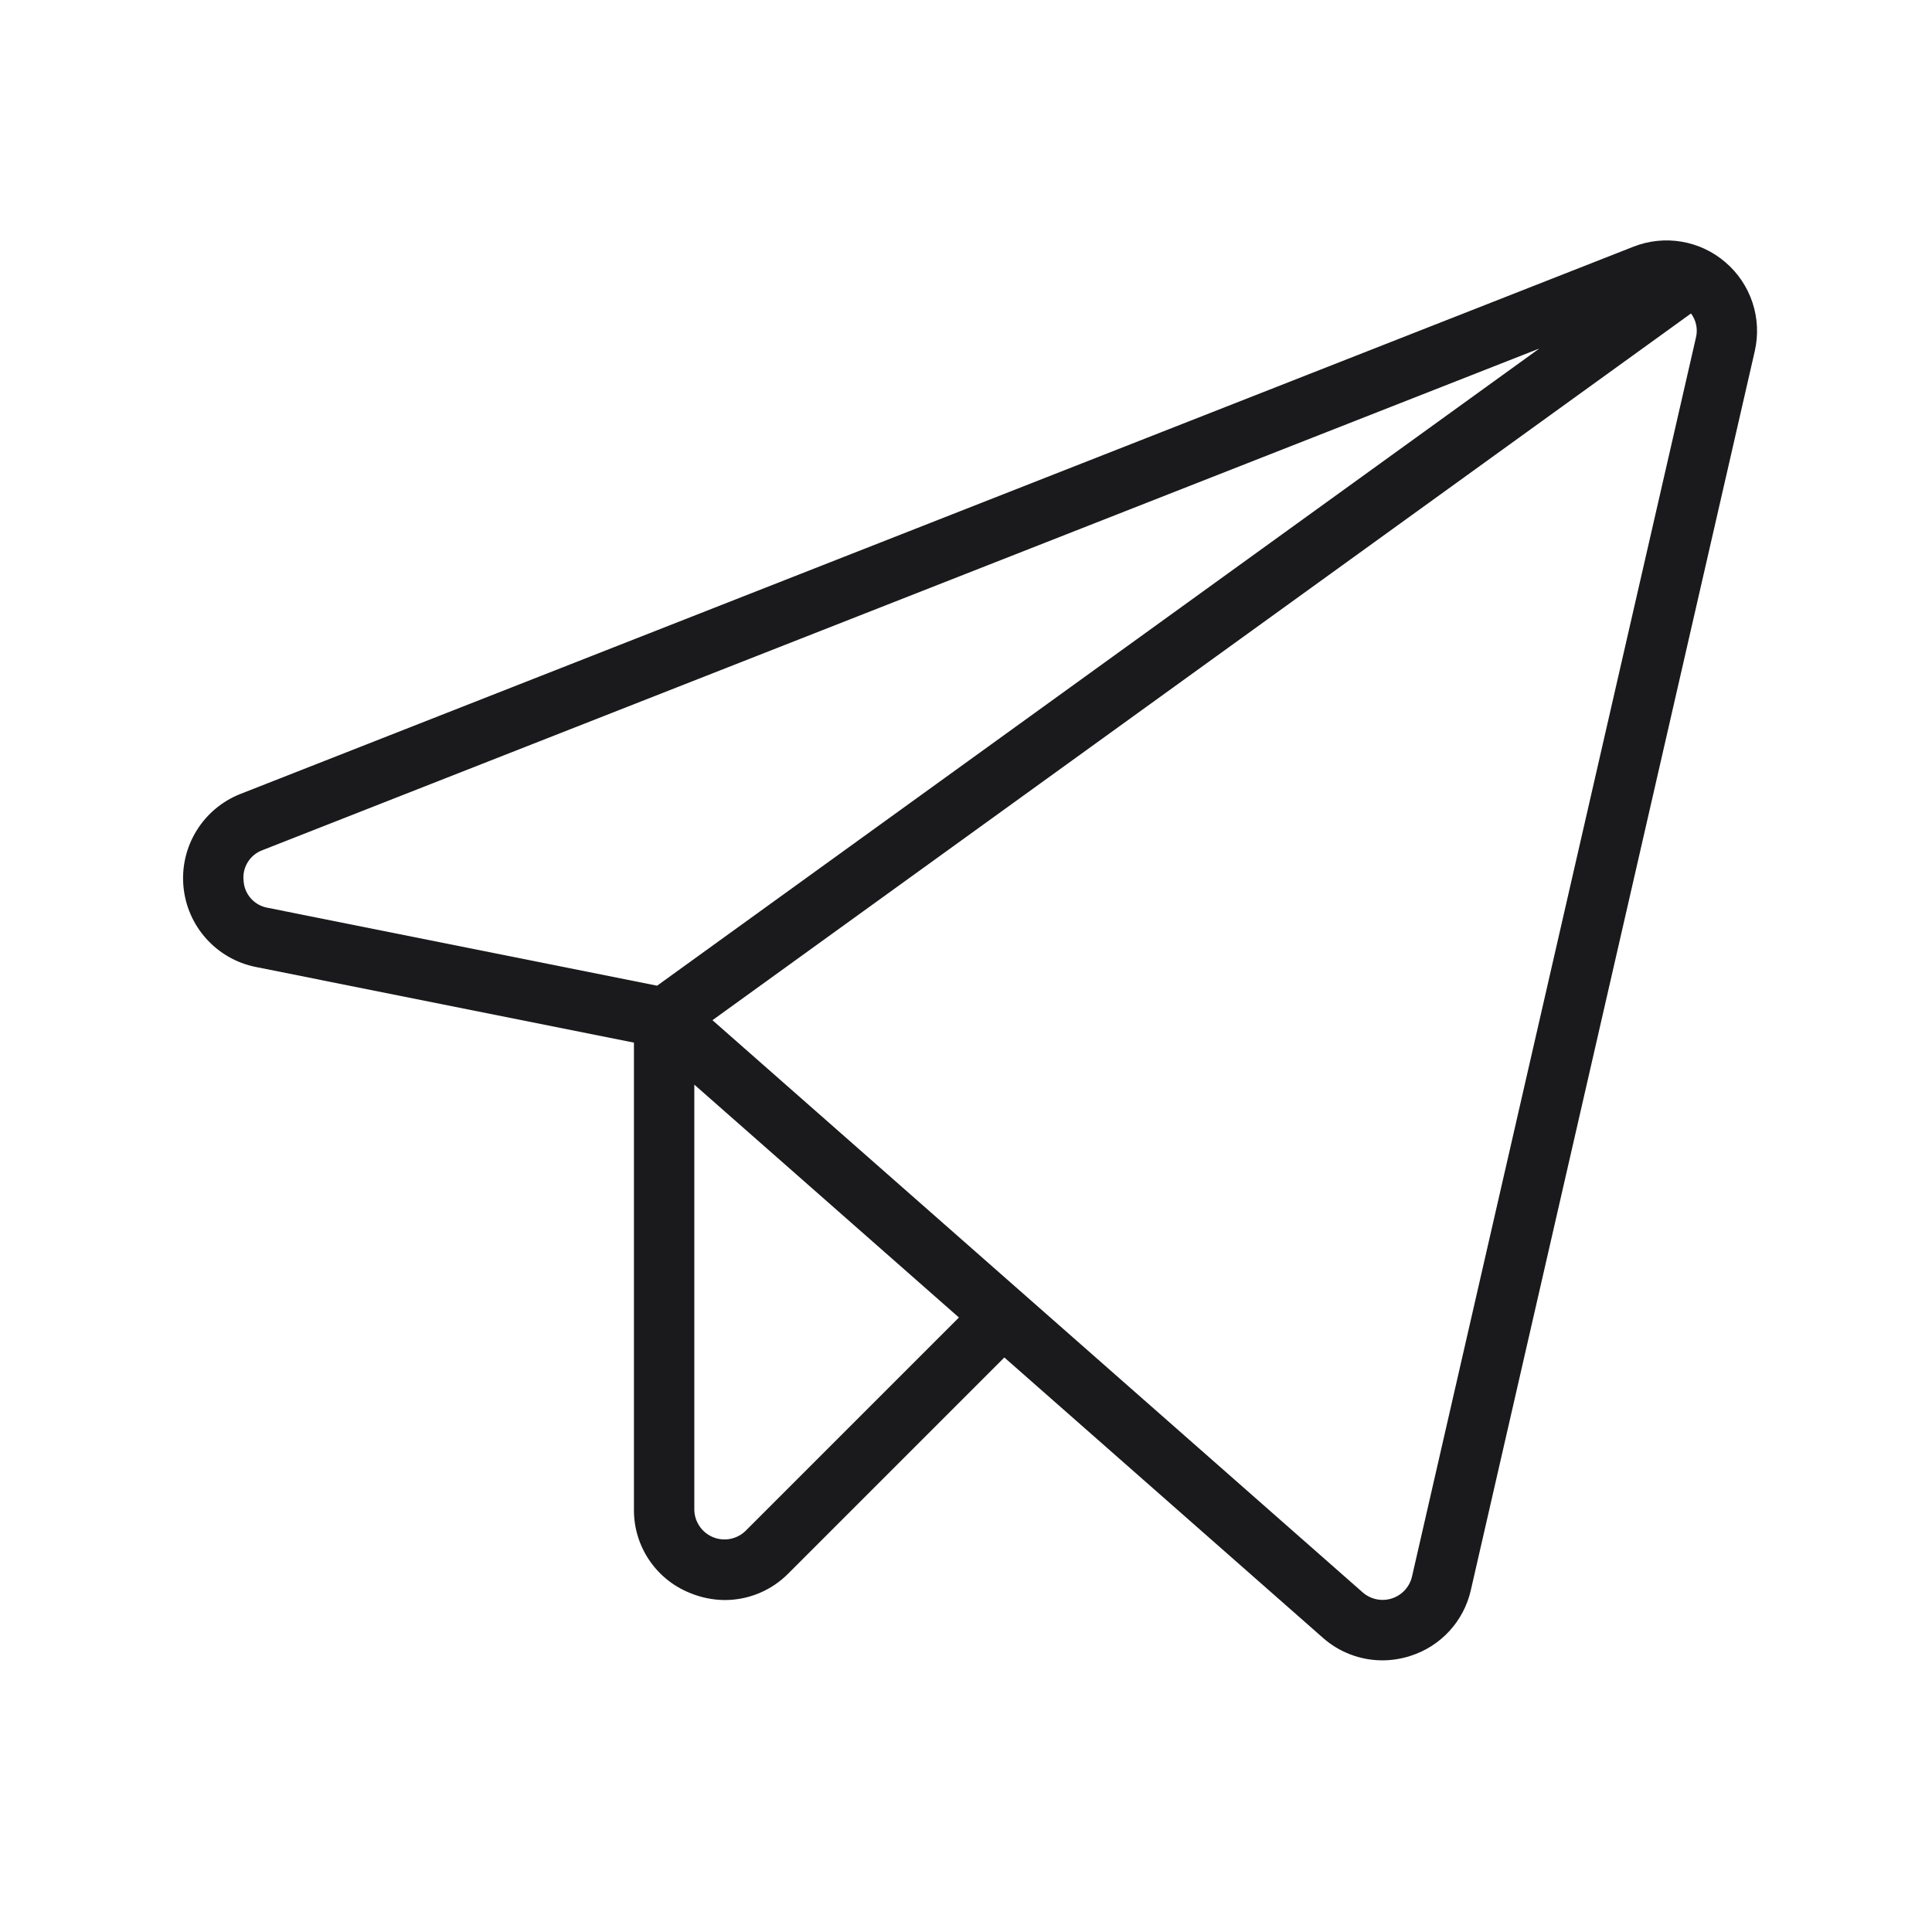
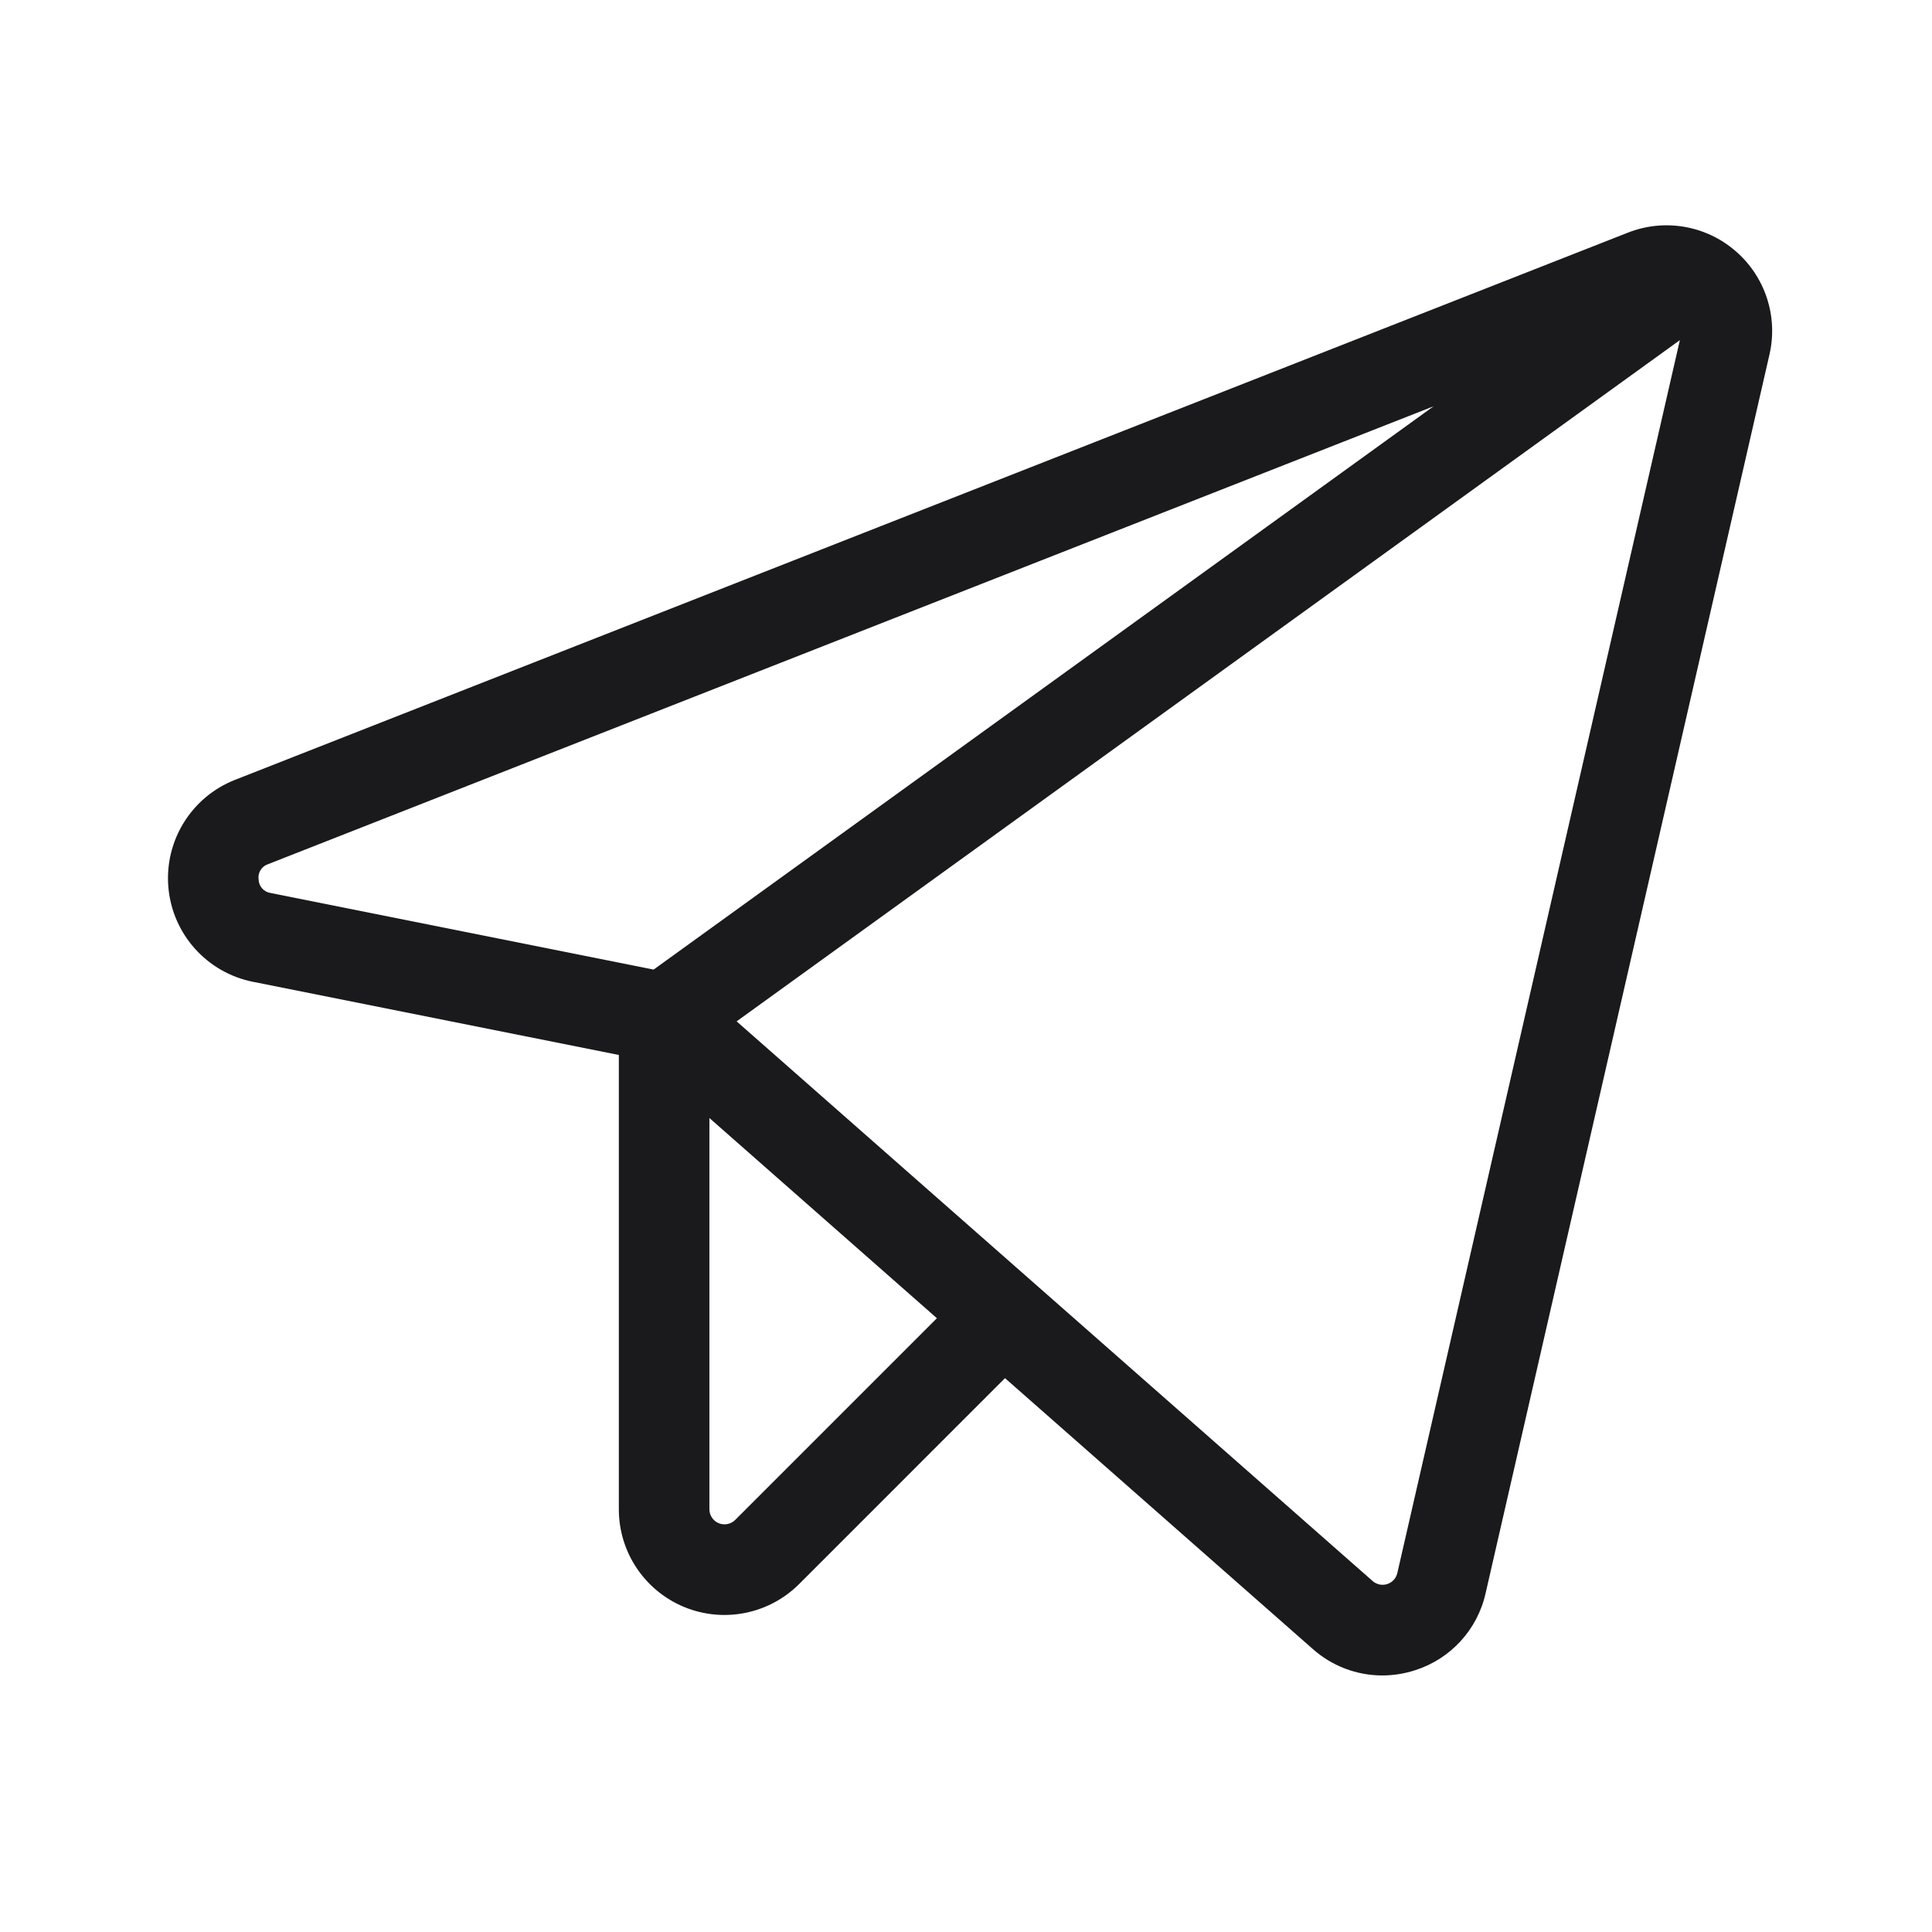
<svg xmlns="http://www.w3.org/2000/svg" id="Flat" viewBox="0 0 256 256" fill="#1A1A1D">
-   <path d="M228.646,34.768a11.965,11.965,0,0,0-12.218-2.075L31.871,105.197a11.999,11.999,0,0,0,2.035,22.935L84,138.151v61.833a11.814,11.814,0,0,0,7.408,11.086,12.171,12.171,0,0,0,4.668.944,11.832,11.832,0,0,0,8.409-3.546l28.596-28.596L175.275,217.003a11.898,11.898,0,0,0,7.888,3.002,12.112,12.112,0,0,0,3.723-.591,11.898,11.898,0,0,0,8.013-8.739L232.513,46.542A11.972,11.972,0,0,0,228.646,34.768ZM32.275,116.719a3.866,3.866,0,0,1,2.522-4.076L203.972,46.18,87.072,130.608,35.475,120.288A3.866,3.866,0,0,1,32.275,116.719Zm66.553,86.094A4,4,0,0,1,92,199.984V143.72l35.064,30.857ZM224.715,44.755,187.101,208.888a4,4,0,0,1-6.542,2.109l-86.154-75.816,129.663-93.645A3.807,3.807,0,0,1,224.715,44.755Z" />
+   <path d="M229.951 33.252a13.965 13.965 0 0 0-14.254-2.422L31.14 103.335a14 14 0 0 0 2.374 26.759L82 139.79v60.193a13.994 13.994 0 0 0 23.9 9.899l27.269-27.27 40.785 35.892a13.884 13.884 0 0 0 9.202 3.502 14.145 14.145 0 0 0 4.343-.689 13.884 13.884 0 0 0 9.35-10.197l37.613-164.133a13.967 13.967 0 0 0-4.51-13.736zm-195.684 83.29a1.854 1.854 0 0 1 1.26-2.037l154.429-60.669-103.347 74.639-50.742-10.149a1.854 1.854 0 0 1-1.6-1.784zm63.147 84.856A2 2 0 0 1 94 199.984v-51.84l30.143 26.526zm87.738 7.042a2 2 0 0 1-3.271 1.056l-84.274-74.161 124.984-90.266z" />
</svg>
